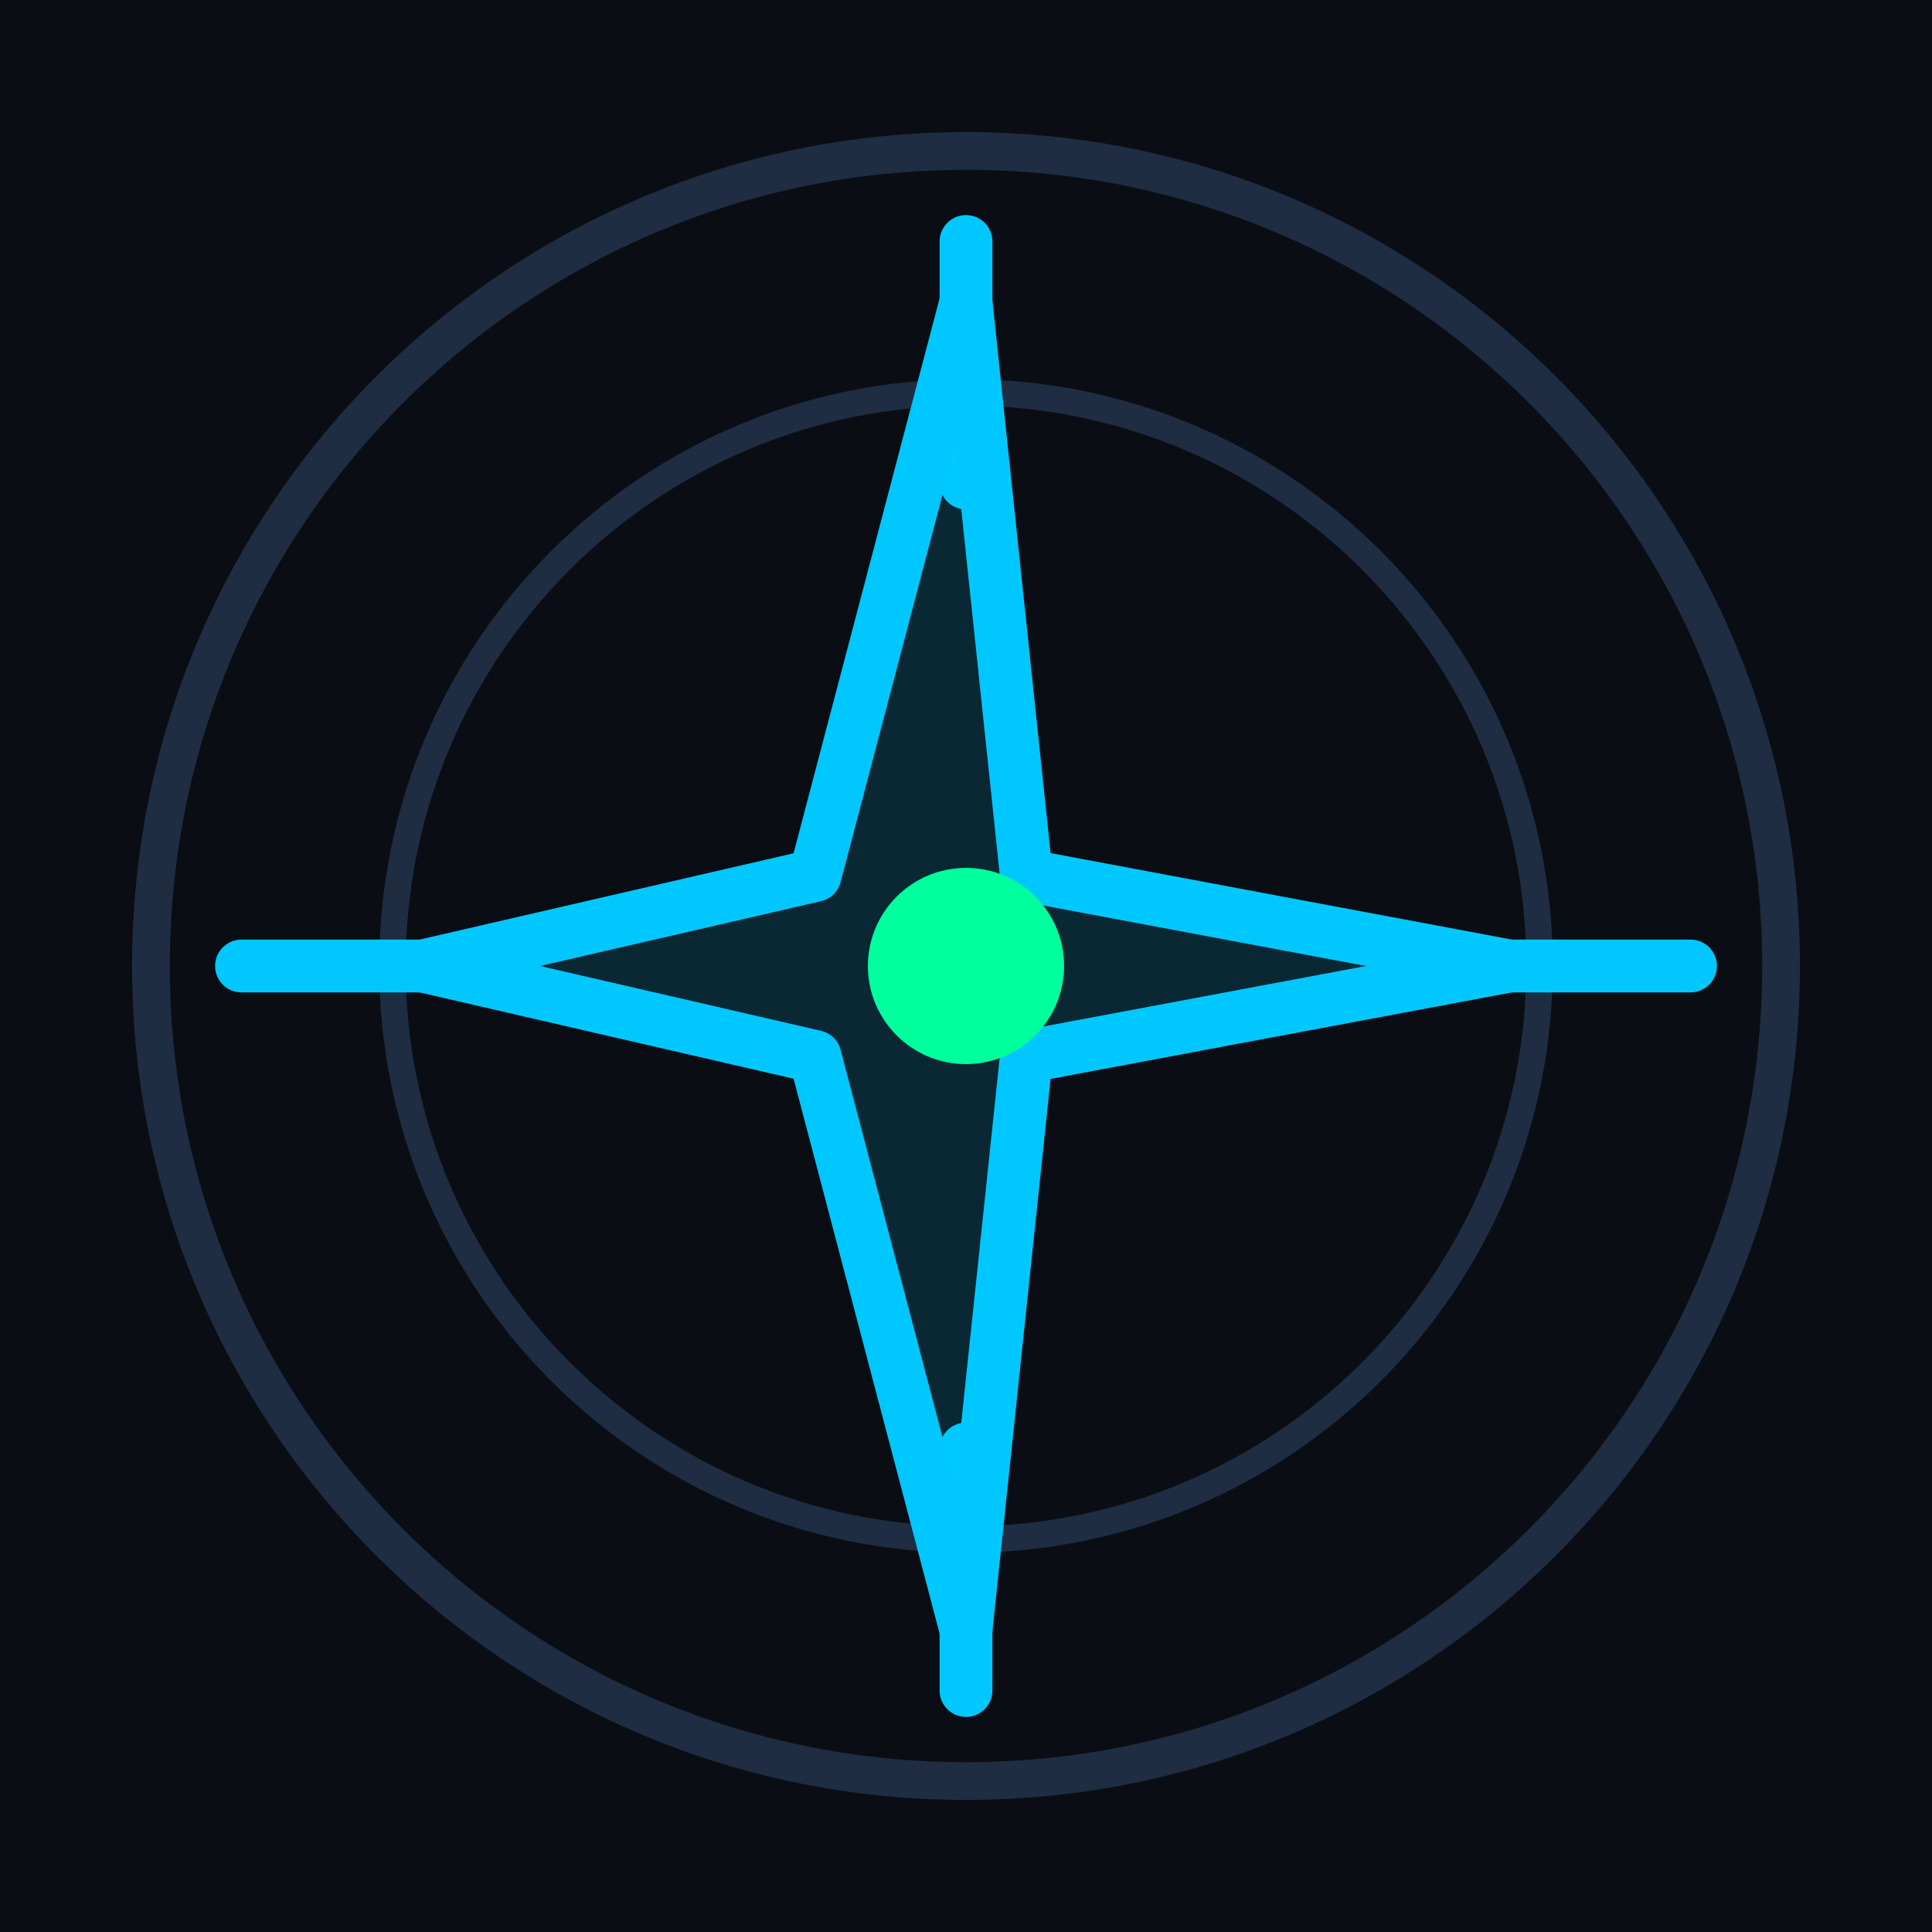
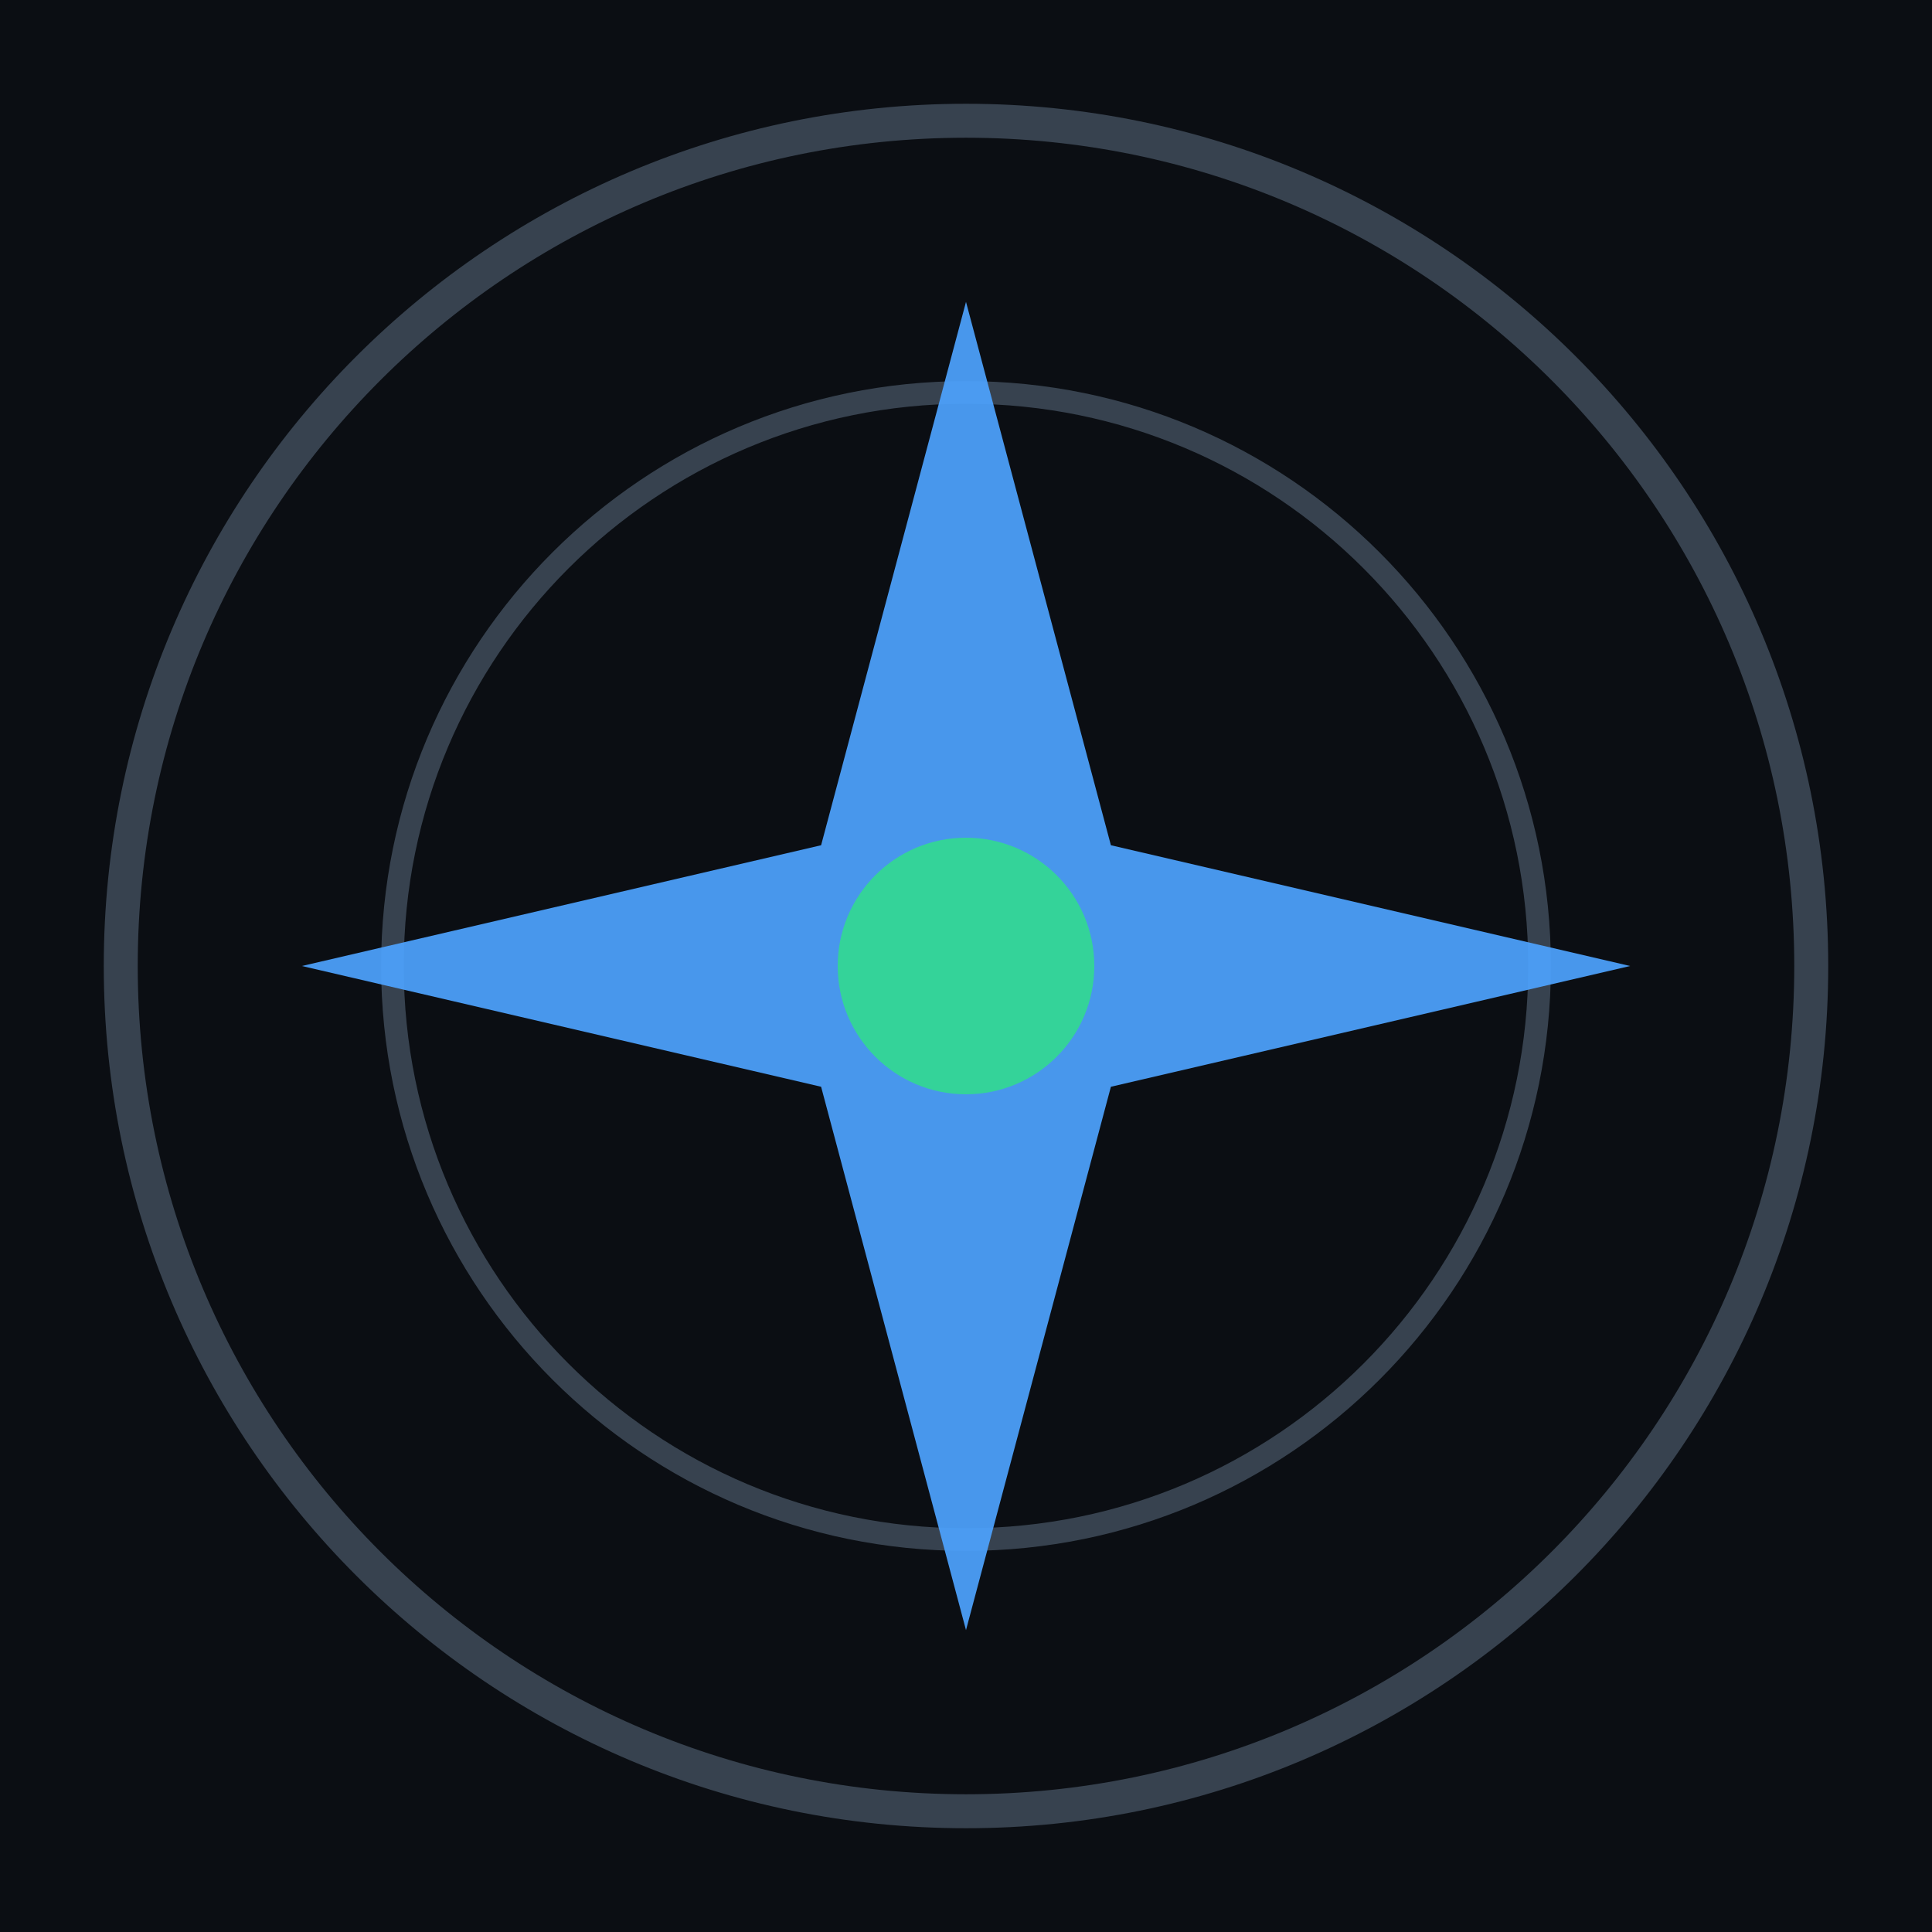
<svg xmlns="http://www.w3.org/2000/svg" viewBox="0 0 512 512">
-   <rect width="512" height="512" fill="#0a0e14" />
-   <circle cx="256" cy="256" r="216" fill="none" stroke="#1e2d42" stroke-width="10" />
-   <circle cx="256" cy="256" r="152" fill="none" stroke="#1e2d42" stroke-width="7" />
-   <g stroke="#00c8ff" stroke-width="14" stroke-linecap="round" stroke-linejoin="round" fill="none">
-     <path d="M256 64 L256 128 M256 384 L256 448 M64 256 L128 256 M384 256 L448 256" />
-     <path d="M112 256 L216 232 L256 80 L272 232 L400 256 L272 280 L256 432 L216 280 Z" fill="#00c8ff" fill-opacity="0.14" />
-   </g>
-   <circle cx="256" cy="256" r="26" fill="#00ff9d" />
+   <rect width="512" height="512" fill="#0b0e13" />
+   <circle cx="256" cy="256" r="224" fill="none" stroke="#37424f" stroke-width="9" />
+   <circle cx="256" cy="256" r="152" fill="none" stroke="#37424f" stroke-width="6" />
+   <path d="M256 80 L294.4 224 L432 256 L294.4 288 L256 432 L217.6 288 L80 256 L217.6 224 Z" fill="#4da3ff" fill-opacity="0.92" />
+   <circle cx="256" cy="256" r="34" fill="#34d399" />
</svg>
